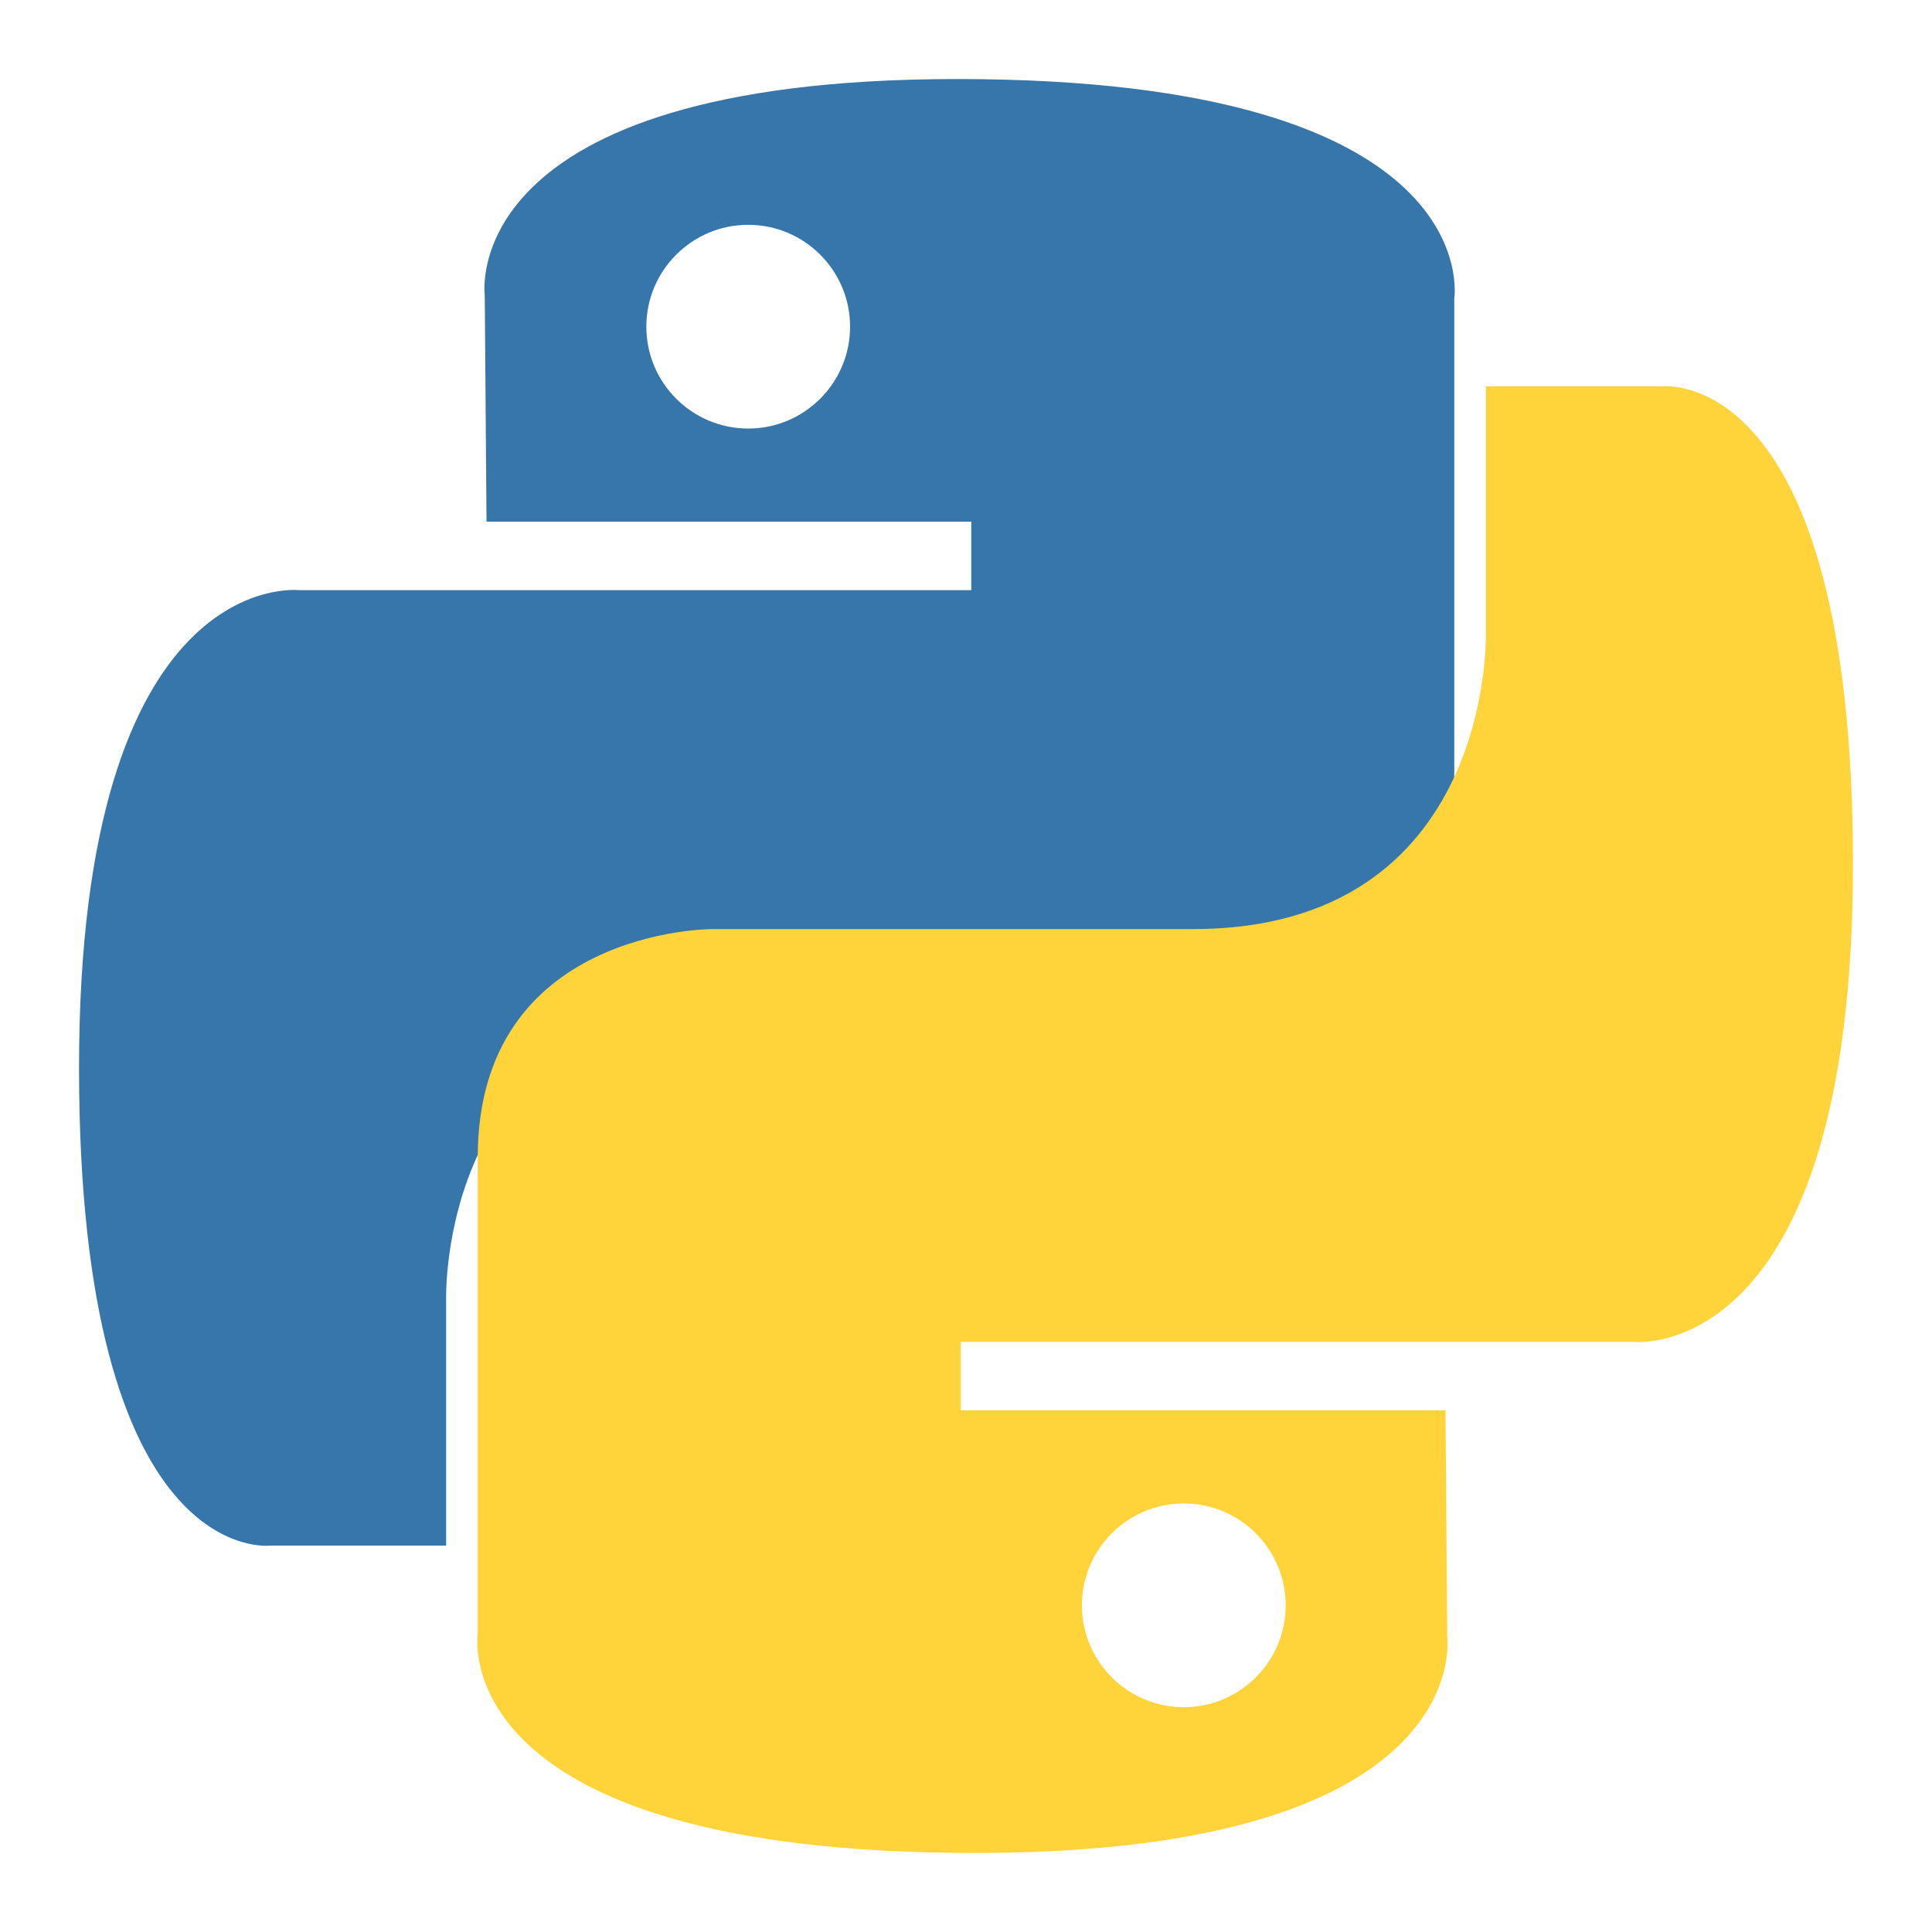
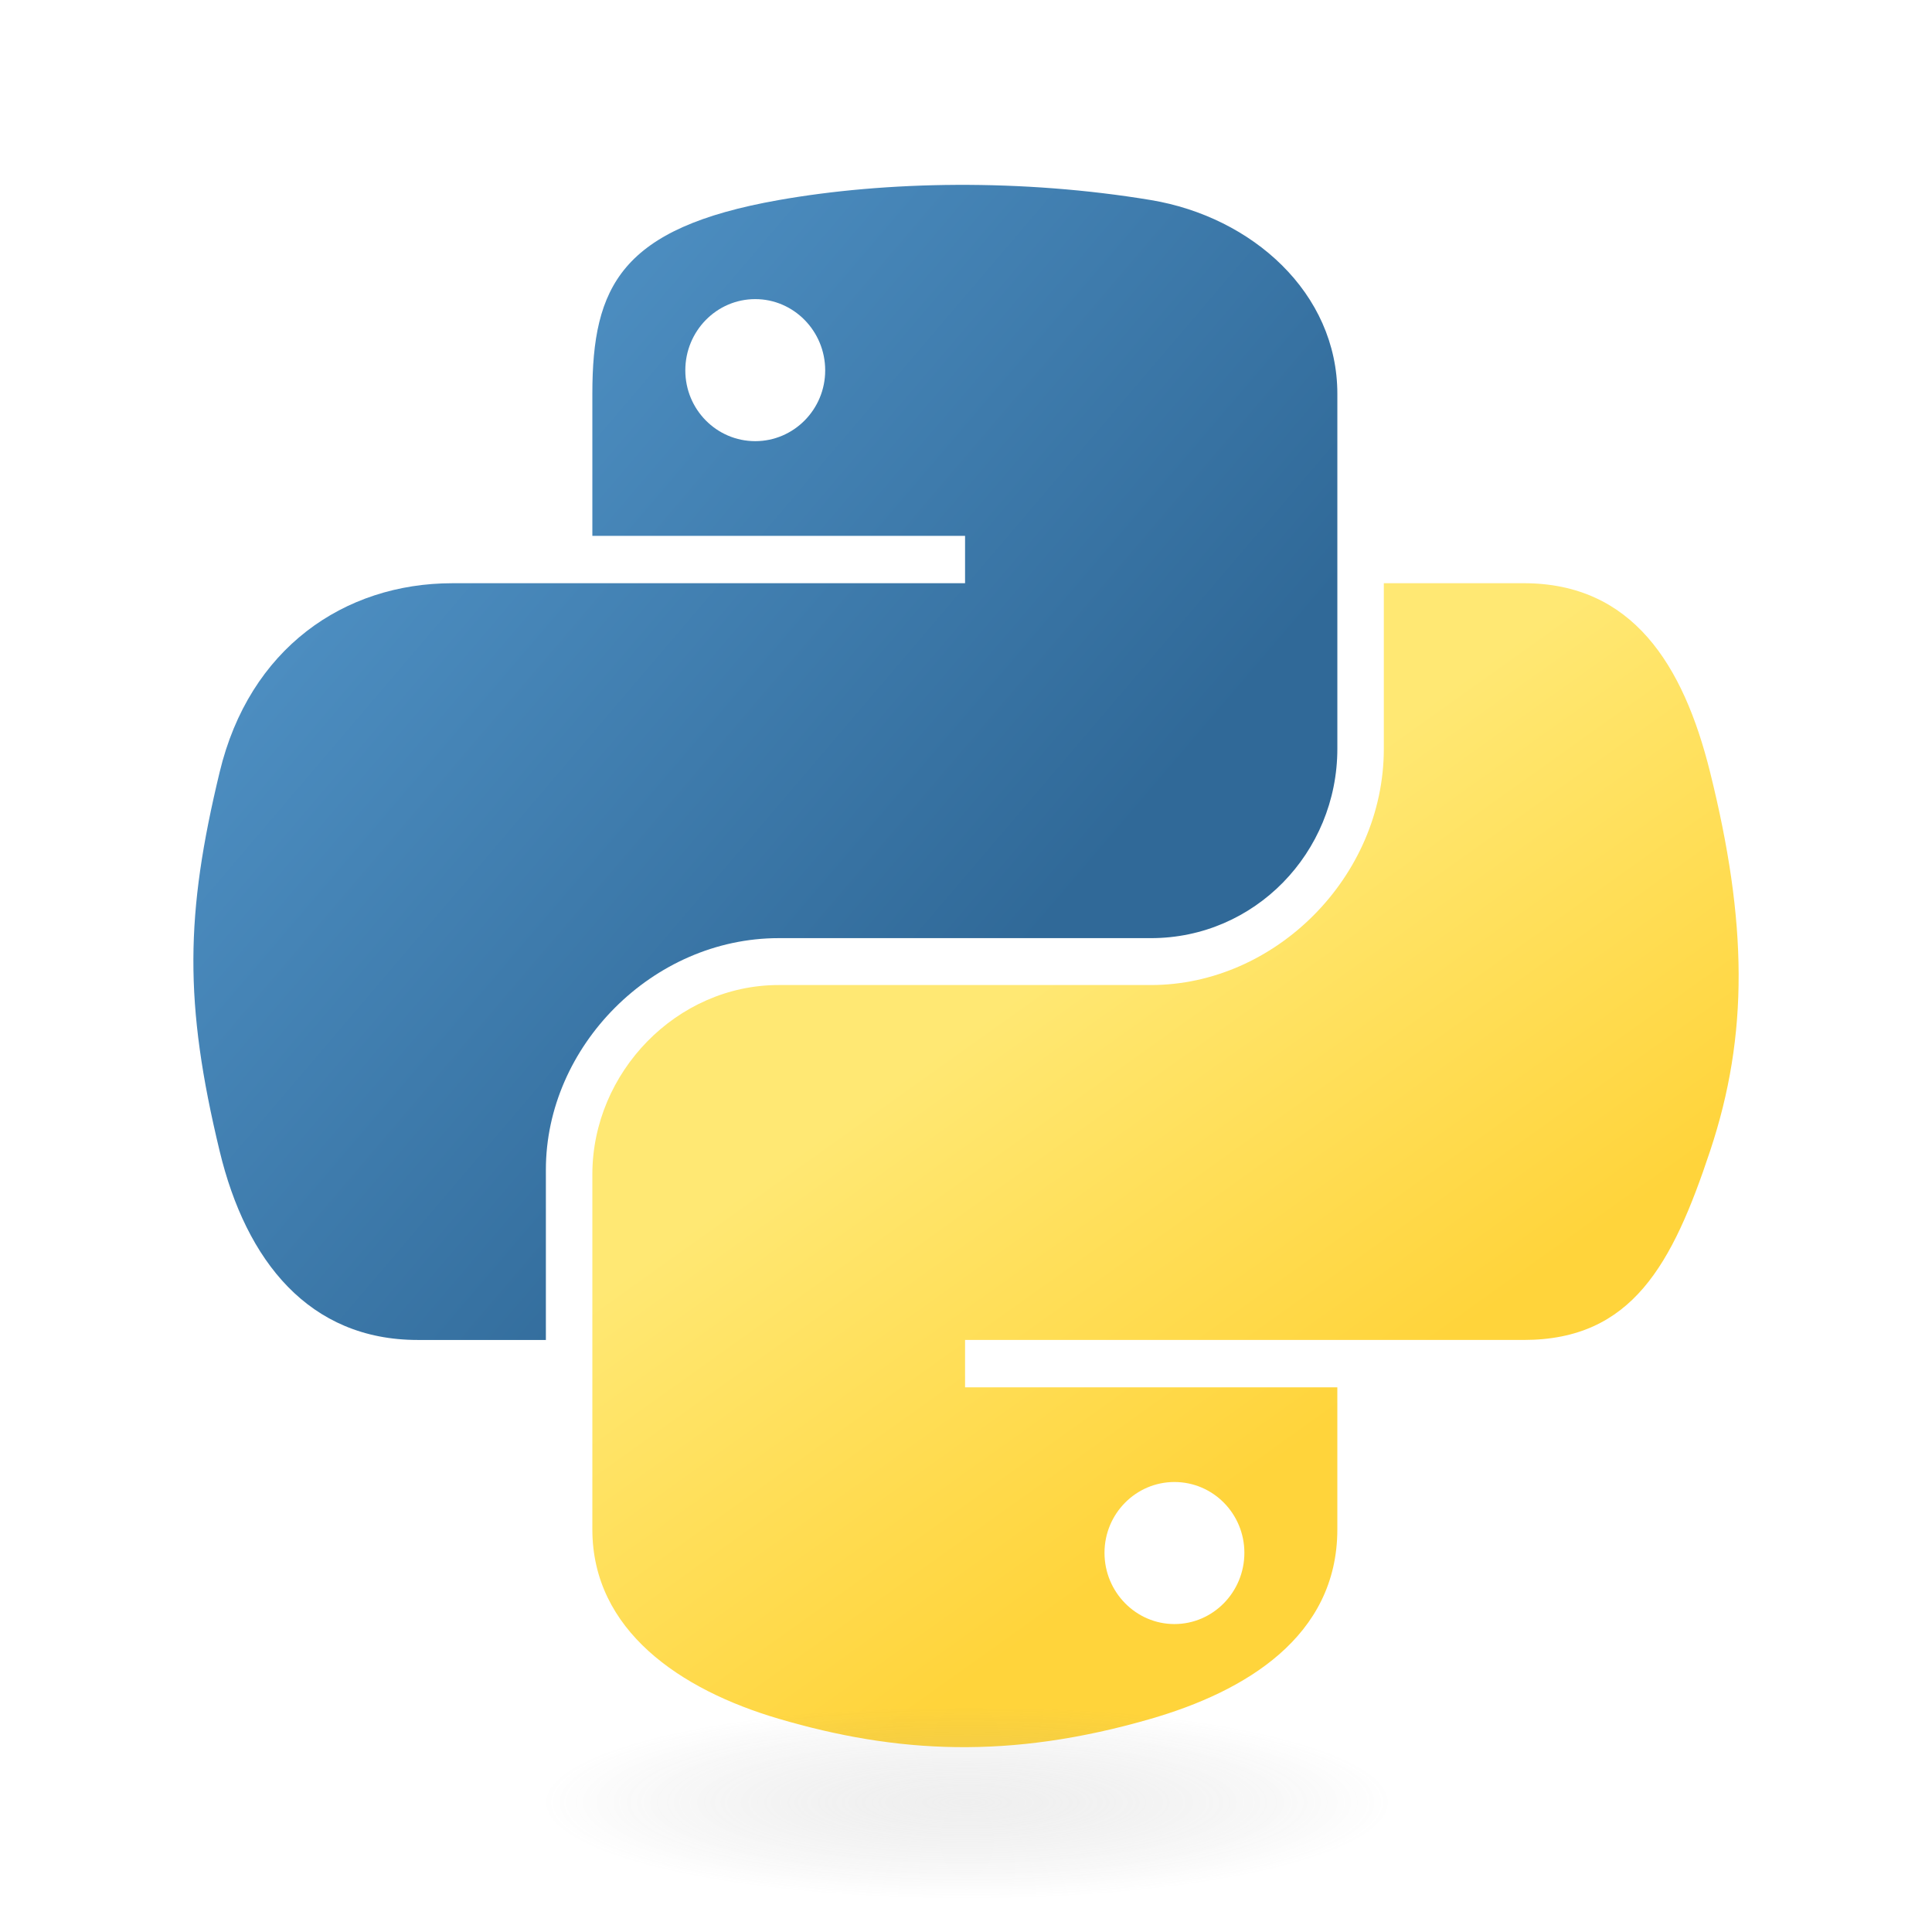
- <svg xmlns="http://www.w3.org/2000/svg" viewBox="0 0 110 110" width="100%" height="100%">
-   <path fill="#3776AB" d="M54.5,4.5 C25.9,4.5 27.6,16.8 27.6,16.8 L27.7,29.7 L55.3,29.7 L55.3,33.6 L17,33.6 C17,33.6 4.5,32.2 4.5,60.8 C4.5,89.4 15.4,88 15.4,88 L25.4,88 L25.4,74 C25.4,74 24.9,57.1 42.1,57.1 L69.5,57.1 C69.5,57.1 82.8,57.1 82.8,44.1 L82.8,17 C82.8,17 84.8,4.5 54.5,4.5 Z M42.6,12.8 C45.8,12.8 48.4,15.4 48.4,18.6 C48.4,21.8 45.8,24.4 42.6,24.4 C39.4,24.4 36.8,21.8 36.8,18.6 C36.8,15.4 39.4,12.8 42.6,12.8 Z" />
-   <path fill="#FFD43B" d="M55.5,105.5 C84.1,105.5 82.4,93.2 82.4,93.2 L82.3,80.3 L54.7,80.3 L54.7,76.4 L93,76.4 C93,76.4 105.5,77.8 105.5,49.2 C105.5,20.6 94.6,22 94.6,22 L84.6,22 L84.6,36 C84.6,36 85.1,52.9 67.9,52.9 L40.5,52.9 C40.5,52.9 27.2,52.9 27.2,65.9 L27.2,93 C27.2,93 25.2,105.5 55.5,105.5 Z M67.4,97.2 C64.2,97.2 61.6,94.6 61.6,91.4 C61.6,88.2 64.2,85.6 67.4,85.6 C70.6,85.6 73.2,88.2 73.2,91.4 C73.2,94.6 70.6,97.2 67.4,97.2 Z" />
+ <svg xmlns="http://www.w3.org/2000/svg" viewBox="0 0 128 128">
+   <linearGradient id="python-original-a" gradientUnits="userSpaceOnUse" x1="70.252" y1="1237.476" x2="170.659" y2="1151.089" gradientTransform="matrix(.563 0 0 -.568 -29.215 707.817)">
+     <stop offset="0" stop-color="#5A9FD4" />
+     <stop offset="1" stop-color="#306998" />
+   </linearGradient>
+   <linearGradient id="python-original-b" gradientUnits="userSpaceOnUse" x1="209.474" y1="1098.811" x2="173.62" y2="1149.537" gradientTransform="matrix(.563 0 0 -.568 -29.215 707.817)">
+     <stop offset="0" stop-color="#FFD43B" />
+     <stop offset="1" stop-color="#FFE873" />
+   </linearGradient>
+   <path fill="url(#python-original-a)" d="M63.391 1.988c-4.222.02-8.252.379-11.8 1.007-10.45 1.846-12.346 5.71-12.346 12.837v9.411h24.693v3.137H29.977c-7.176 0-13.46 4.313-15.426 12.521-2.268 9.405-2.368 15.275 0 25.096 1.755 7.311 5.947 12.519 13.124 12.519h8.491V67.234c0-8.151 7.051-15.34 15.426-15.34h24.665c6.866 0 12.346-5.654 12.346-12.548V15.833c0-6.693-5.646-11.72-12.346-12.837-4.244-.706-8.645-1.027-12.866-1.008zM50.037 9.557c2.55 0 4.634 2.117 4.634 4.721 0 2.593-2.083 4.69-4.634 4.69-2.56 0-4.633-2.097-4.633-4.69-.001-2.604 2.073-4.721 4.633-4.721z" transform="translate(0 10.26)" />
+   <path fill="url(#python-original-b)" d="M91.682 28.38v10.966c0 8.5-7.208 15.655-15.426 15.655H51.591c-6.756 0-12.346 5.783-12.346 12.549v23.515c0 6.691 5.818 10.628 12.346 12.547 7.816 2.297 15.312 2.713 24.665 0 6.216-1.801 12.346-5.423 12.346-12.547v-9.412H63.938v-3.138h37.012c7.176 0 9.852-5.005 12.348-12.519 2.578-7.735 2.467-15.174 0-25.096-1.774-7.145-5.161-12.521-12.348-12.521h-9.268zM77.809 87.927c2.561 0 4.634 2.097 4.634 4.692 0 2.602-2.074 4.719-4.634 4.719-2.55 0-4.633-2.117-4.633-4.719 0-2.595 2.083-4.692 4.633-4.692z" transform="translate(0 10.26)" />
+   <radialGradient id="python-original-c" cx="1825.678" cy="444.45" r="26.743" gradientTransform="matrix(0 -.24 -1.055 0 532.979 557.576)" gradientUnits="userSpaceOnUse">
+     <stop offset="0" stop-color="#B8B8B8" stop-opacity=".498" />
+     <stop offset="1" stop-color="#7F7F7F" stop-opacity="0" />
+   </radialGradient>
+   <path opacity=".444" fill="url(#python-original-c)" d="M97.309 119.597c0 3.543-14.816 6.416-33.091 6.416-18.276 0-33.092-2.873-33.092-6.416 0-3.544 14.815-6.417 33.092-6.417 18.275 0 33.091 2.872 33.091 6.417z" />
</svg>
